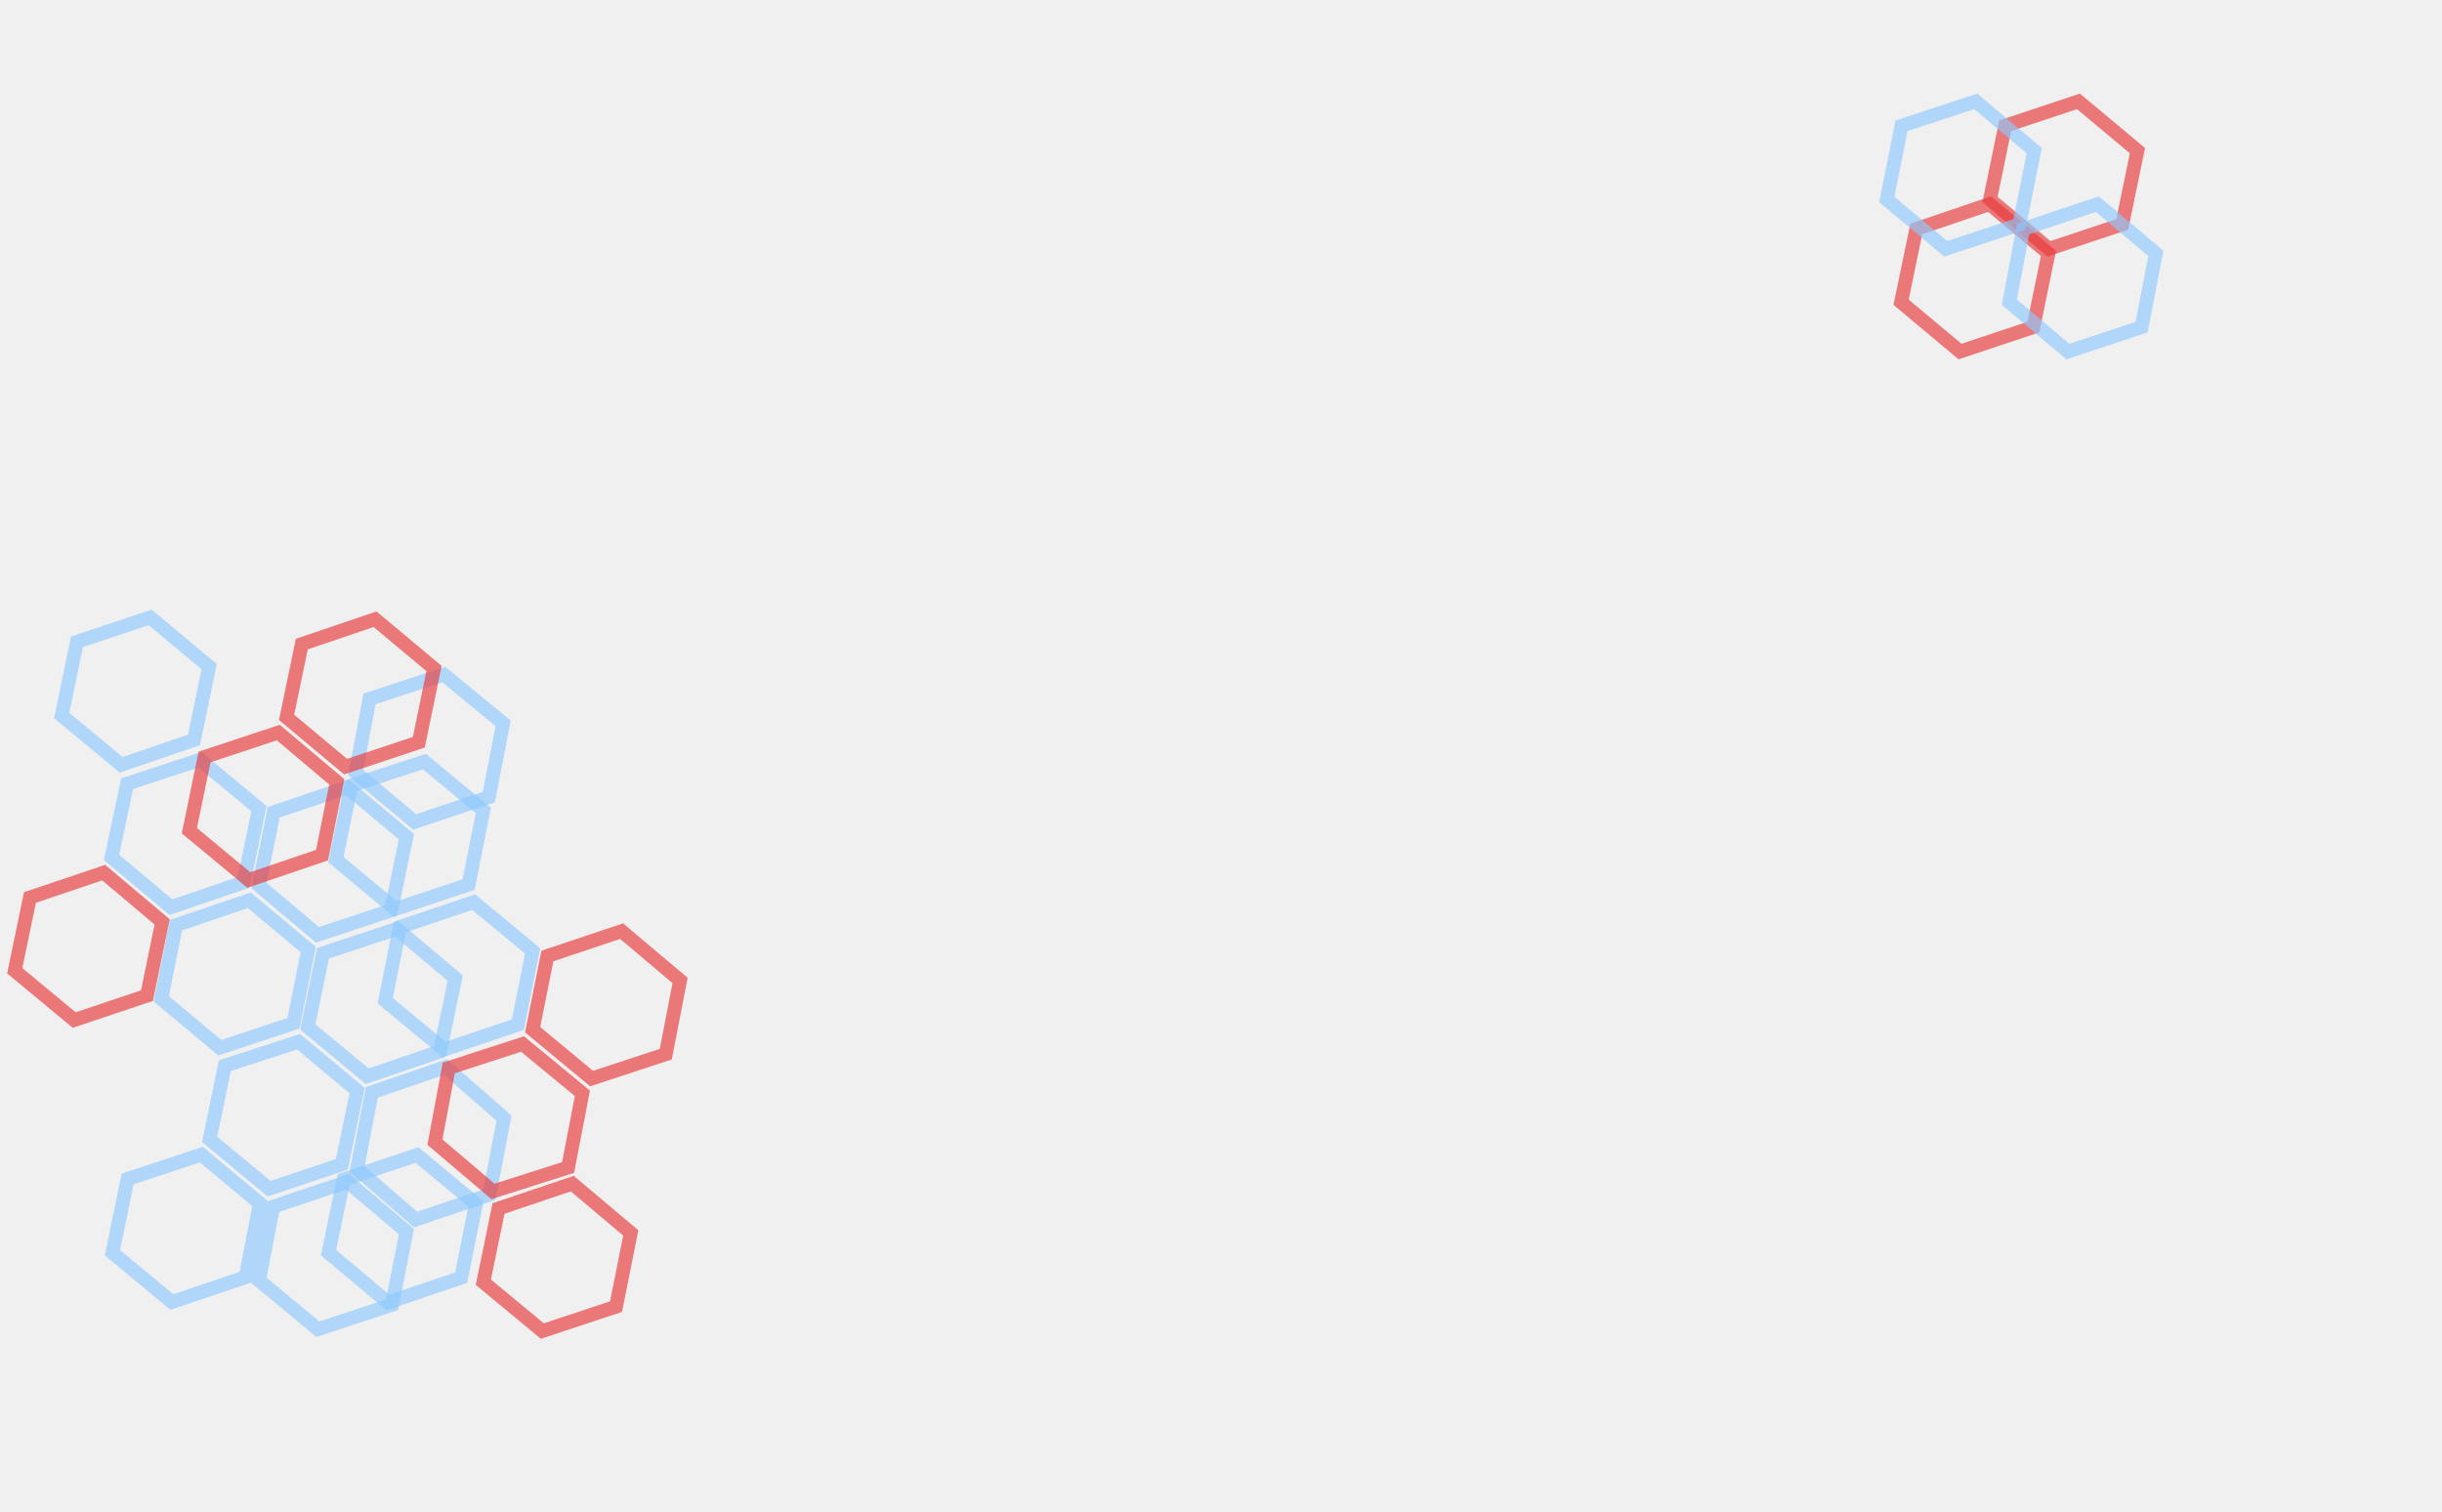
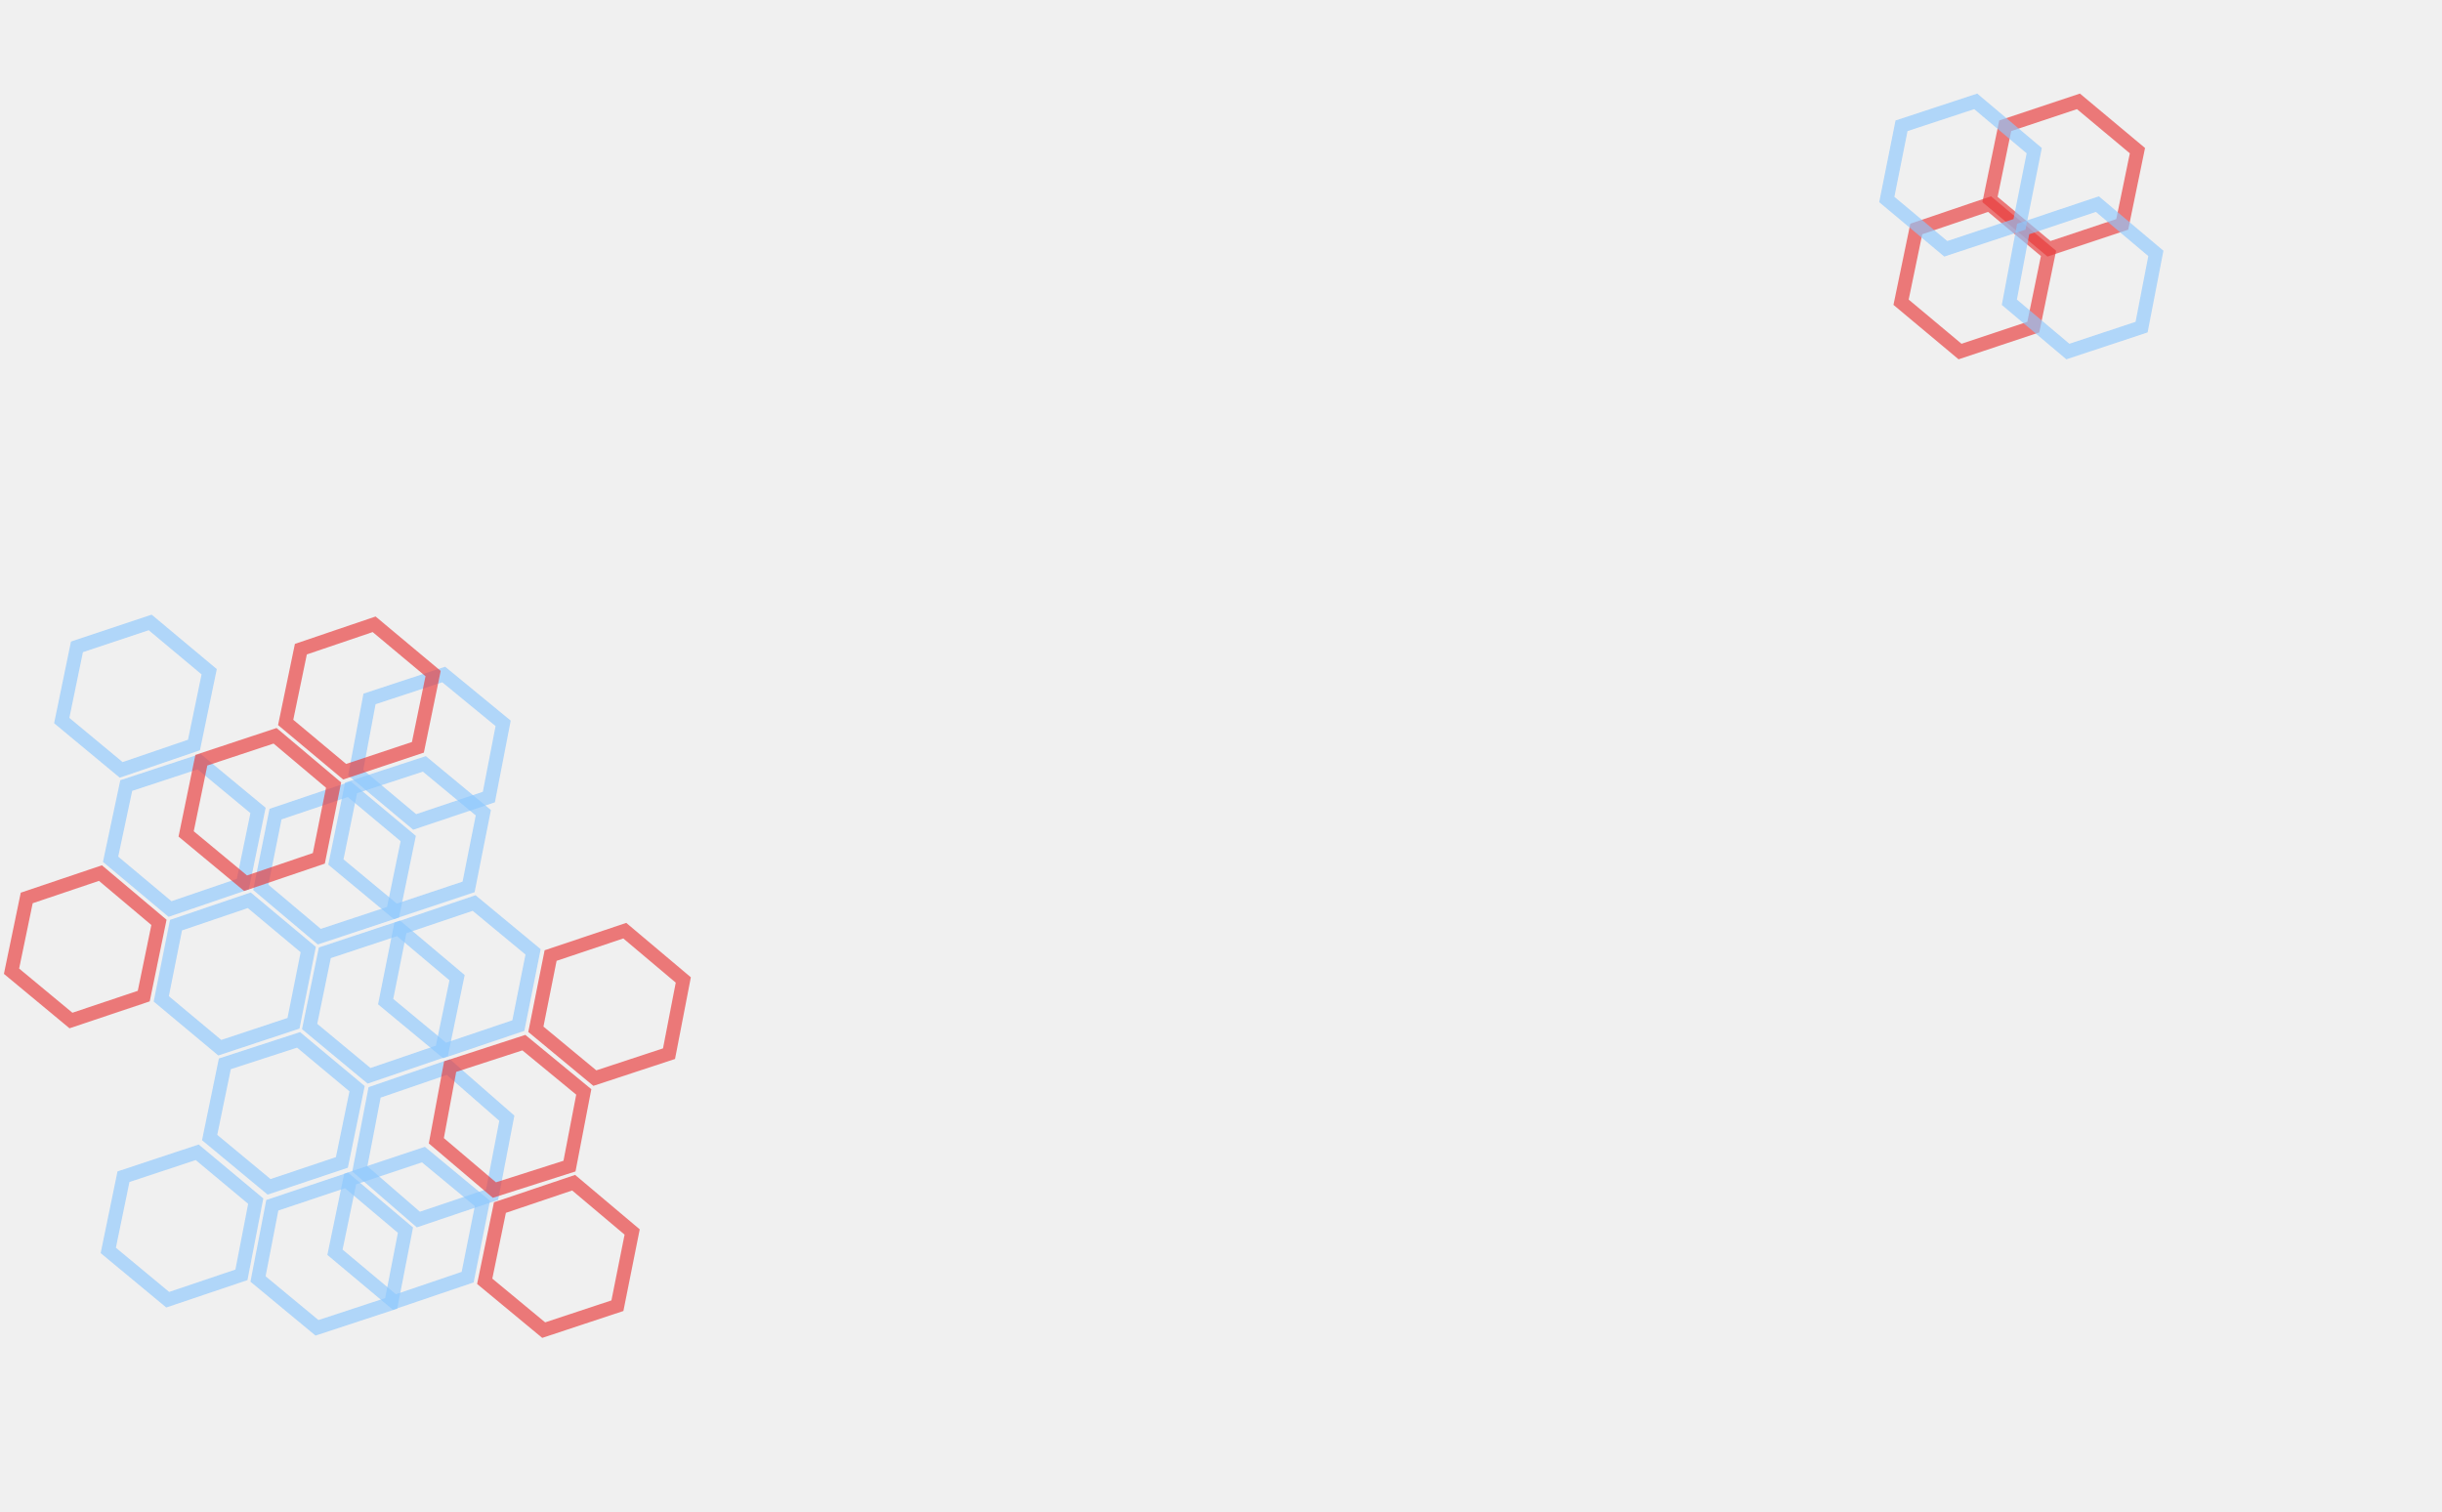
<svg xmlns="http://www.w3.org/2000/svg" version="1.1" id="Layer_1" x="0px" y="0px" viewBox="0 0 530 328" style="enable-background:new 0 0 530 328;" xml:space="preserve">
  <style type="text/css">
	.st0{opacity:0.65;fill:none;stroke:#8DC7FD;stroke-width:3;stroke-miterlimit:10;enable-background:new    ;}
	.st1{opacity:0.65;fill:#FFFFFF;stroke:#000000;stroke-width:3;stroke-miterlimit:10;enable-background:new    ;}
	.st2{opacity:0.65;fill:none;stroke:#E83838;stroke-width:3;stroke-miterlimit:10;enable-background:new    ;}
</style>
-   <polygon class="st0" points="42.1,160.6 26.3,166 13.4,155.3 16.7,139.3 32.6,134 45.4,144.7 " />
+   <polygon class="st0" points="42.1,161.7 26.3,167.1 13.4,156.4 16.7,140.4 32.6,135.1 45.4,145.8 " />
  <path class="st1" d="M31.3,183.2" />
-   <polygon class="st2" points="31.9,216.1 16.1,221.4 3.2,210.7 6.5,194.8 22.5,189.4 35.2,200.1 " />
+   <polygon class="st2" points="31.2,216.2 15.4,221.5 2.5,210.8 5.8,194.9 21.8,189.5 34.5,200.2 " />
  <polygon class="st0" points="63.7,222.1 47.7,227.4 35,216.8 38.2,200.8 54.1,195.4 66.9,206.1 " />
-   <polygon class="st0" points="52.9,191.5 37.1,196.9 24.2,186.1 27.6,170.1 43.4,164.9 56.2,175.5 " />
-   <polygon class="st0" points="84.9,197.6 68.9,202.9 56.2,192.2 59.4,176.3 75.4,170.9 88.2,181.6 " />
+   <polygon class="st0" points="52.7,191.9 36.9,197.3 24,186.5 27.4,170.5 43.2,165.3 56,175.9 " />
+   <polygon class="st0" points="85.3,198 69.3,203.3 56.6,192.6 59.8,176.7 75.8,171.3 88.6,182 " />
  <polygon class="st0" points="106.1,173 90,178.4 77.2,167.7 80.2,151.7 96.3,146.4 109.2,157 " />
-   <polygon class="st2" points="69.9,185.6 54,191 41.1,180.3 44.4,164.3 60.4,159 73.1,169.7 " />
-   <polygon class="st0" points="101.7,192 85.8,197.3 72.9,186.6 76.2,170.5 92.1,165.3 104.9,175.9 " />
-   <polygon class="st2" points="90.9,161.1 75,166.4 62.2,155.7 65.5,139.8 81.4,134.4 94.2,145.1 " />
-   <polygon class="st0" points="53.3,277.2 37.3,282.6 24.4,271.9 27.7,255.9 43.7,250.6 56.4,261.2 " />
-   <polygon class="st0" points="85.1,283.2 69,288.5 56.2,277.9 59.3,261.9 75.4,256.5 88.2,267.3 " />
-   <polygon class="st0" points="95.5,228.2 79.7,233.6 66.8,222.9 70.1,206.9 86.1,201.6 98.8,212.3 " />
-   <polygon class="st0" points="74.2,252.7 58.4,258 45.5,247.3 48.8,231.3 64.8,226.1 77.5,236.7 " />
-   <polygon class="st0" points="106.2,259.3 90.2,264.7 77.5,253.7 80.7,237.1 96.7,231.6 109.4,242.7 " />
-   <polygon class="st0" points="112.4,222.4 96.4,227.8 83.6,217.2 86.8,201.2 102.8,195.8 115.6,206.4 " />
-   <polygon class="st0" points="100.1,277.3 84.2,282.7 71.3,271.9 74.6,256 90.5,250.7 103.3,261.3 " />
-   <polygon class="st2" points="133.7,283.6 117.7,288.9 104.9,278.3 108.2,262.3 124.2,256.9 136.9,267.6 " />
-   <polygon class="st2" points="144.5,228.8 128.4,234.1 115.6,223.5 118.8,207.5 134.9,202.1 147.6,212.8 " />
-   <polygon class="st2" points="123.3,253.4 107,258.6 94.4,247.9 97.4,231.8 113.4,226.6 126.4,237.3 " />
+   <polygon class="st2" points="69.2,186.3 53.3,191.7 40.4,181 43.7,165 59.7,159.7 72.4,170.4 " />
+   <polygon class="st0" points="101.7,192.5 85.8,197.8 72.9,187.1 76.2,171 92.1,165.8 104.9,176.4 " />
+   <polygon class="st2" points="90.7,162.2 74.8,167.5 62,156.8 65.3,140.9 81.2,135.5 94,146.2 " />
+   <polygon class="st0" points="52.4,276.7 36.4,282.1 23.5,271.4 26.8,255.4 42.8,250.1 55.5,260.7 " />
+   <polygon class="st0" points="84.9,282.9 68.8,288.2 56,277.6 59.1,261.6 75.2,256.2 88,267 " />
+   <polygon class="st0" points="95.9,228.1 80.1,233.5 67.2,222.8 70.5,206.8 86.5,201.5 99.2,212.2 " />
+   <polygon class="st0" points="74.2,252.3 58.4,257.6 45.5,246.9 48.8,230.9 64.8,225.7 77.5,236.3 " />
+   <polygon class="st0" points="106.8,259.3 90.8,264.7 78.1,253.7 81.3,237.1 97.3,231.6 110,242.7 " />
+   <polygon class="st0" points="112.5,222.6 96.5,228 83.7,217.4 86.9,201.4 102.9,196 115.7,206.6 " />
+   <polygon class="st0" points="101.5,277.2 85.6,282.6 72.7,271.8 76,255.9 91.9,250.6 104.7,261.2 " />
+   <polygon class="st2" points="134,283.4 118,288.7 105.2,278.1 108.5,262.1 124.5,256.7 137.2,267.4 " />
+   <polygon class="st2" points="145.2,228.7 129.1,234 116.3,223.4 119.5,207.4 135.6,202 148.3,212.7 " />
+   <polygon class="st2" points="123.6,253.1 107.3,258.3 94.7,247.6 97.7,231.5 113.7,226.3 126.7,237 " />
  <polygon class="st2" points="460.6,48.7 444.7,54 431.9,43.3 435.2,27.3 451.1,22 463.9,32.7 " />
  <polygon class="st2" points="441.3,71 425.4,76.3 412.6,65.6 415.9,49.7 431.8,44.3 444.6,55 " />
  <polygon class="st0" points="438.3,48.7 422.3,54 409.5,43.3 412.7,27.3 428.8,22 441.5,32.7 " />
  <polygon class="st0" points="464.8,71 448.8,76.3 436.1,65.6 439.1,49.7 455.2,44.3 467.9,55 " />
</svg>
